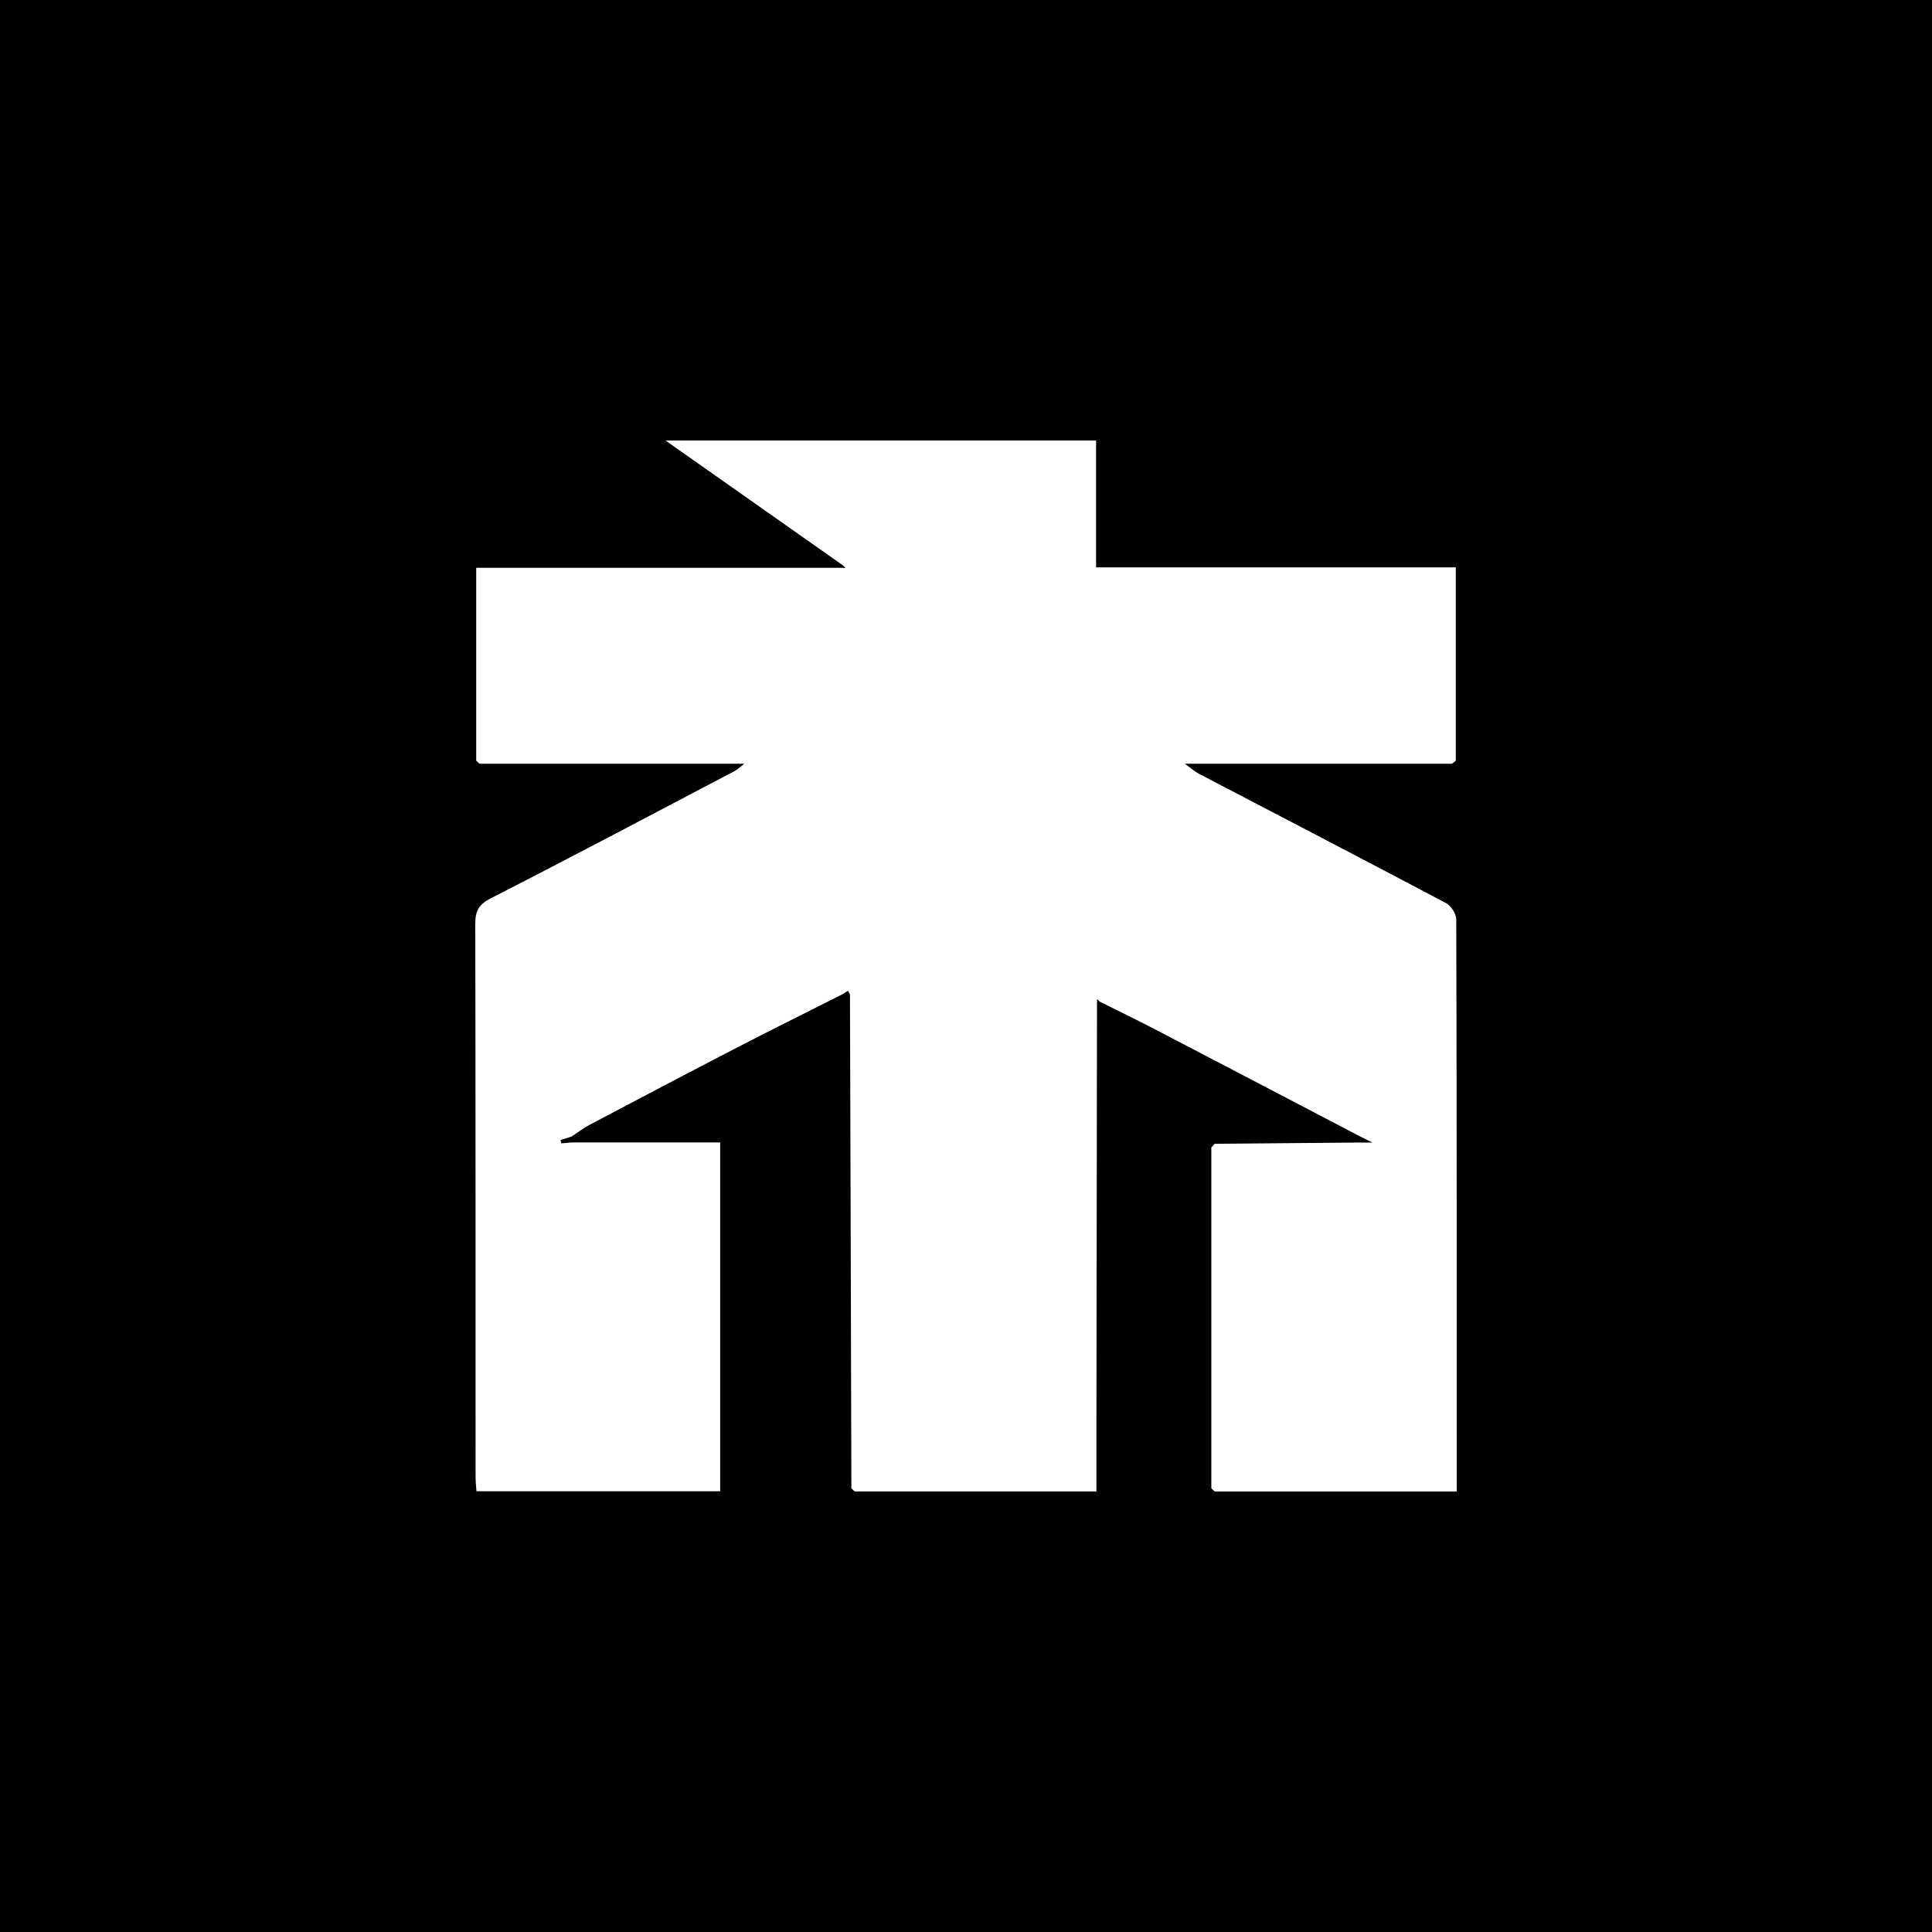
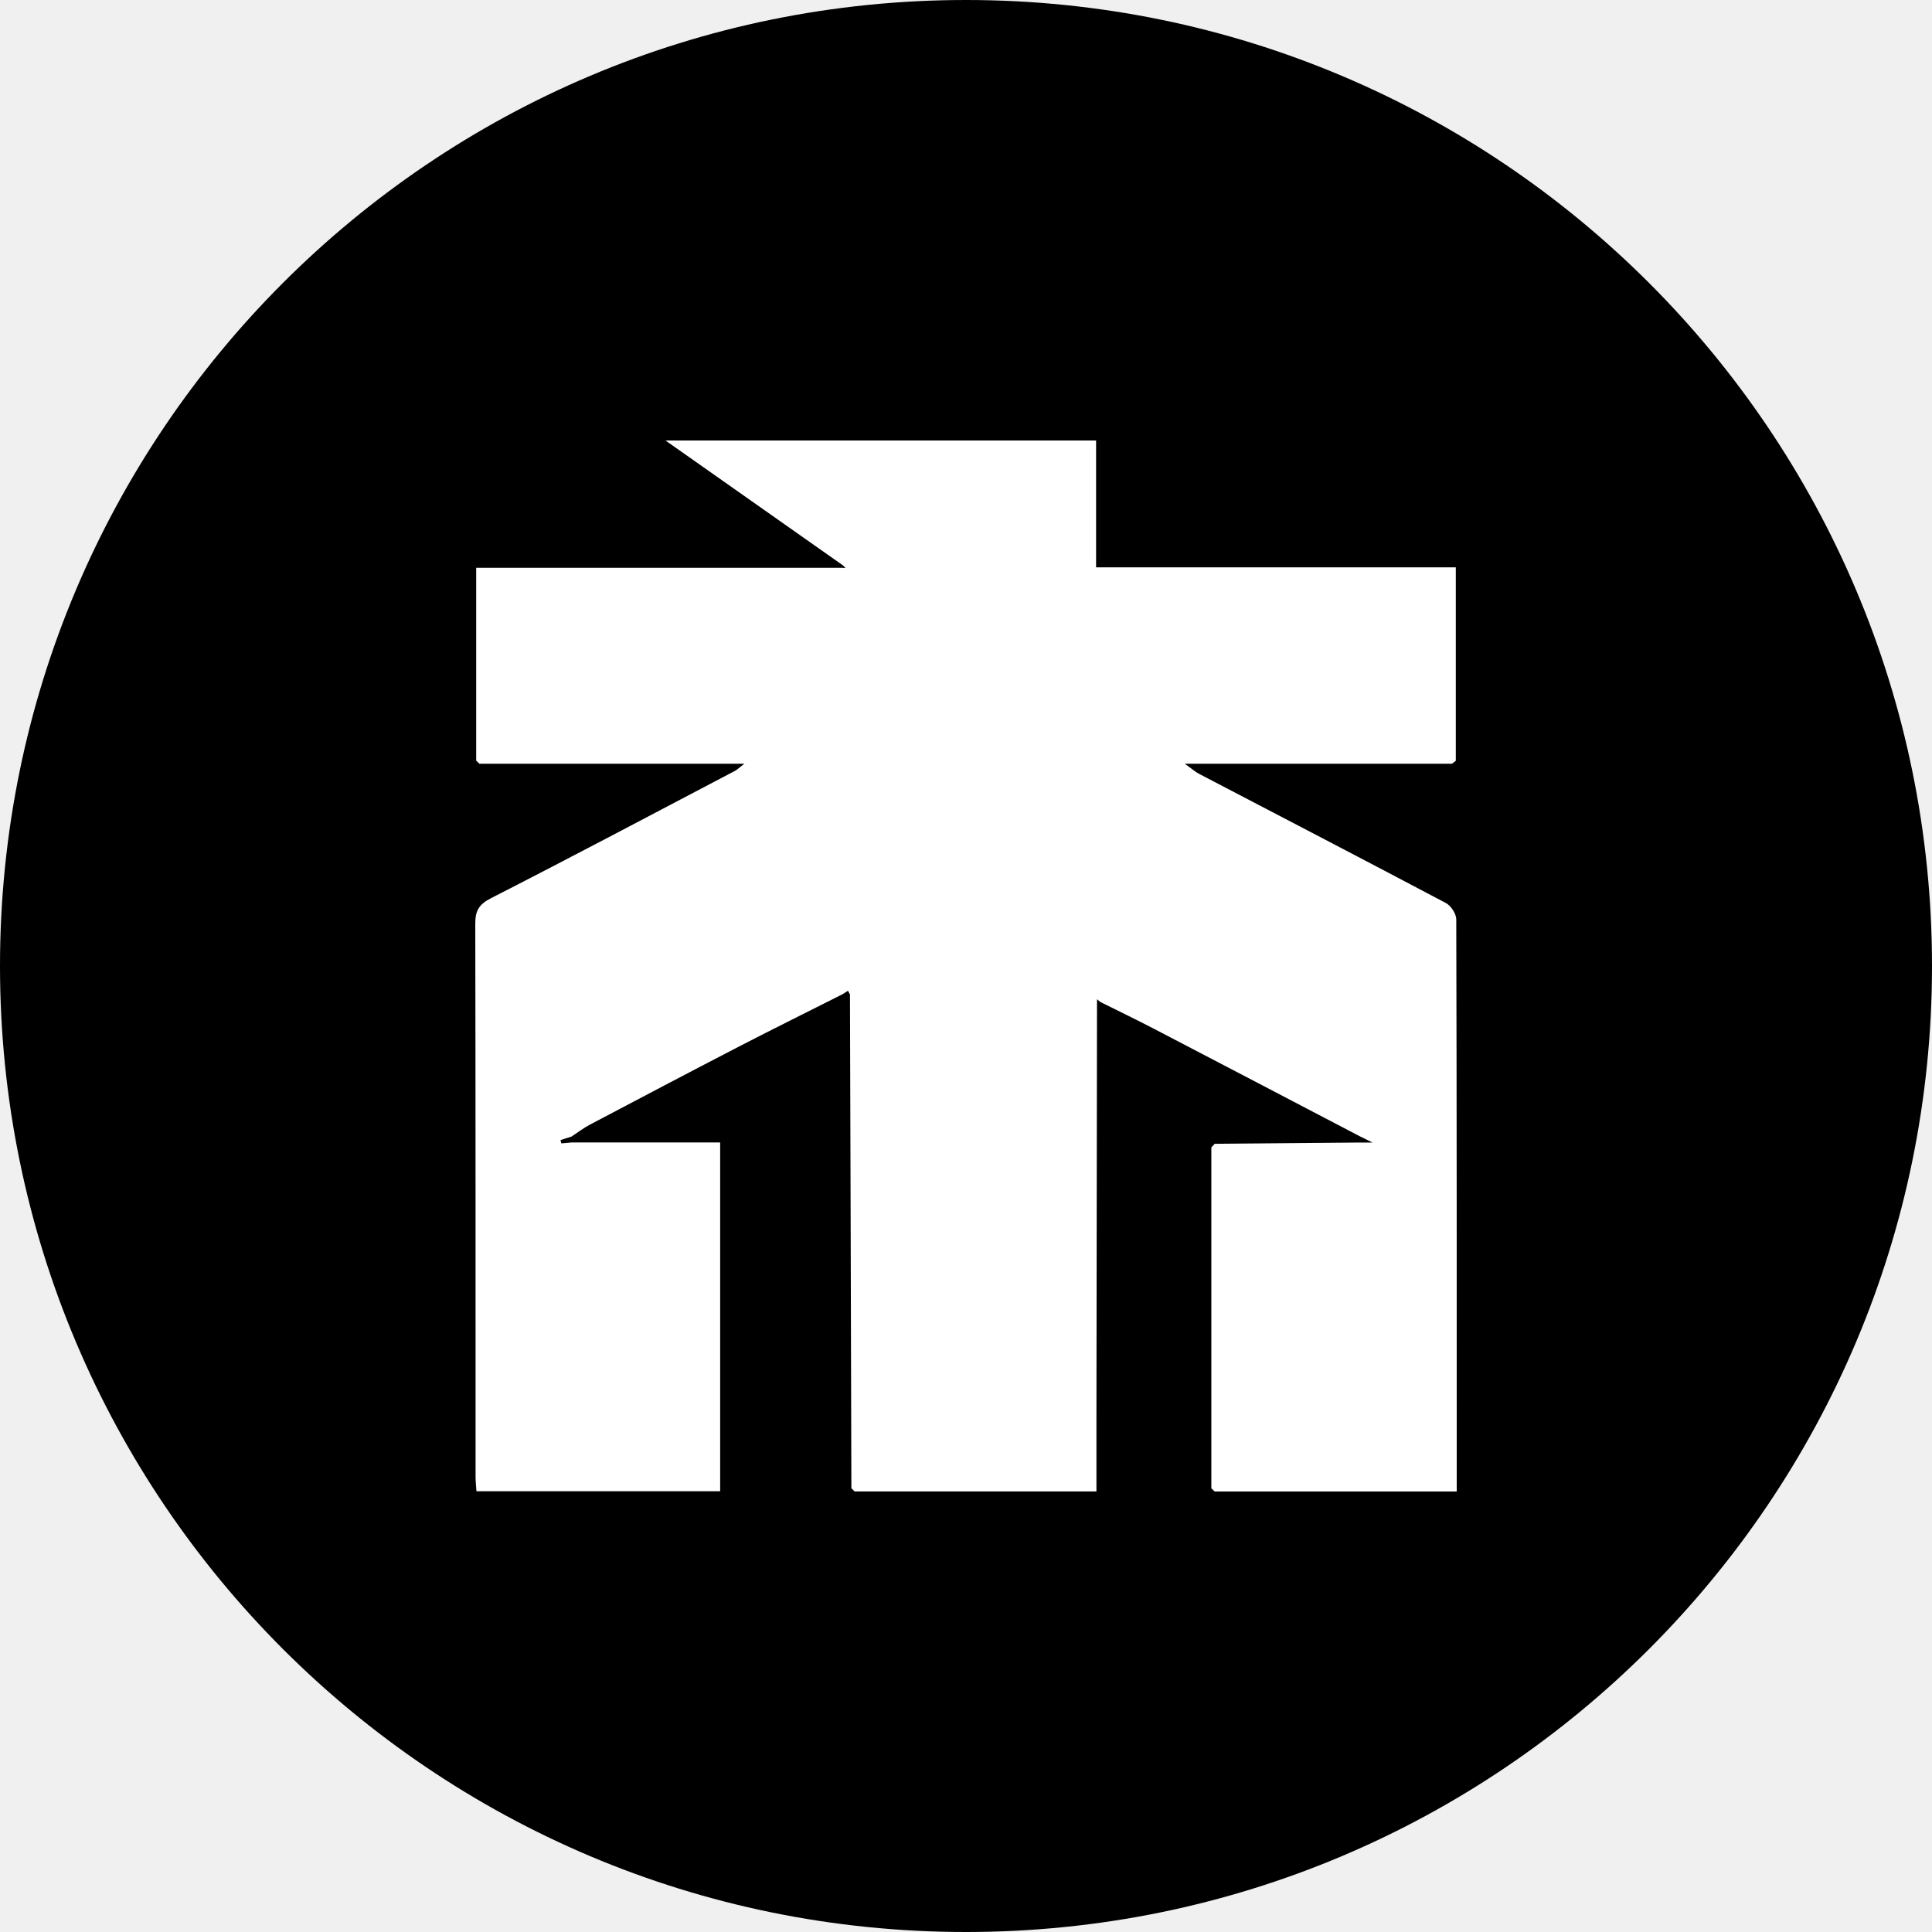
- <svg xmlns="http://www.w3.org/2000/svg" viewBox="0 0 500 500" fill="none">
-   <rect width="500" height="500" fill="black" />
+ <svg xmlns="http://www.w3.org/2000/svg" width="500" height="500" viewBox="0 0 500 500" fill="none">
+   <rect width="500" height="500" rx="250" fill="black" />
  <path d="M218.196 146.347C203.164 135.766 188.122 125.185 172.228 114H283.666V146.832H376.761V196.873L375.78 197.656H306.625C308.518 199.013 309.35 199.766 310.321 200.271C331.616 211.397 352.95 222.463 374.185 233.698C375.493 234.391 376.87 236.472 376.88 237.918C377.019 287.087 376.999 336.256 376.999 386H314.354C314.067 385.723 313.779 385.445 313.492 385.178V296.965C313.779 296.648 314.067 296.331 314.354 296.014C326.879 295.905 339.394 295.796 351.919 295.687H355.199C353.564 294.884 352.771 294.498 351.979 294.102C334.222 284.819 316.465 275.526 298.688 266.272C294.06 263.865 289.353 261.596 284.686 259.268C284.438 259.04 284.191 258.822 283.933 258.594L283.903 259.367C283.854 295.449 283.804 331.541 283.755 367.622C283.755 373.557 283.755 379.481 283.755 385.99H221.189C220.902 385.713 220.614 385.435 220.337 385.168C220.277 362.054 220.218 338.931 220.148 315.818C220.089 296.331 220.03 276.853 219.97 257.366C219.792 257.049 219.623 256.722 219.445 256.405C218.999 256.692 218.563 256.98 218.117 257.267C209.219 261.765 200.271 266.183 191.412 270.76C178.461 277.458 165.569 284.254 152.678 291.05C151.013 291.932 149.497 293.101 147.911 294.141C146.96 294.438 146.009 294.746 145.058 295.043C145.137 295.33 145.206 295.617 145.285 295.905C146.177 295.825 147.059 295.746 147.951 295.667H186.378V385.931H123.307C123.228 384.692 123.079 383.434 123.079 382.176C123.069 334.483 123.099 286.77 123 239.048C123 235.679 123.951 234.035 127.112 232.43C148.228 221.651 169.176 210.545 190.174 199.518C190.798 199.191 191.323 198.656 192.631 197.656H124.08C123.803 197.388 123.515 197.121 123.238 196.853V146.951H218.058C218.305 146.981 218.563 147.001 218.811 147.03C218.613 146.802 218.404 146.575 218.206 146.347H218.196Z" fill="white" />
</svg>
